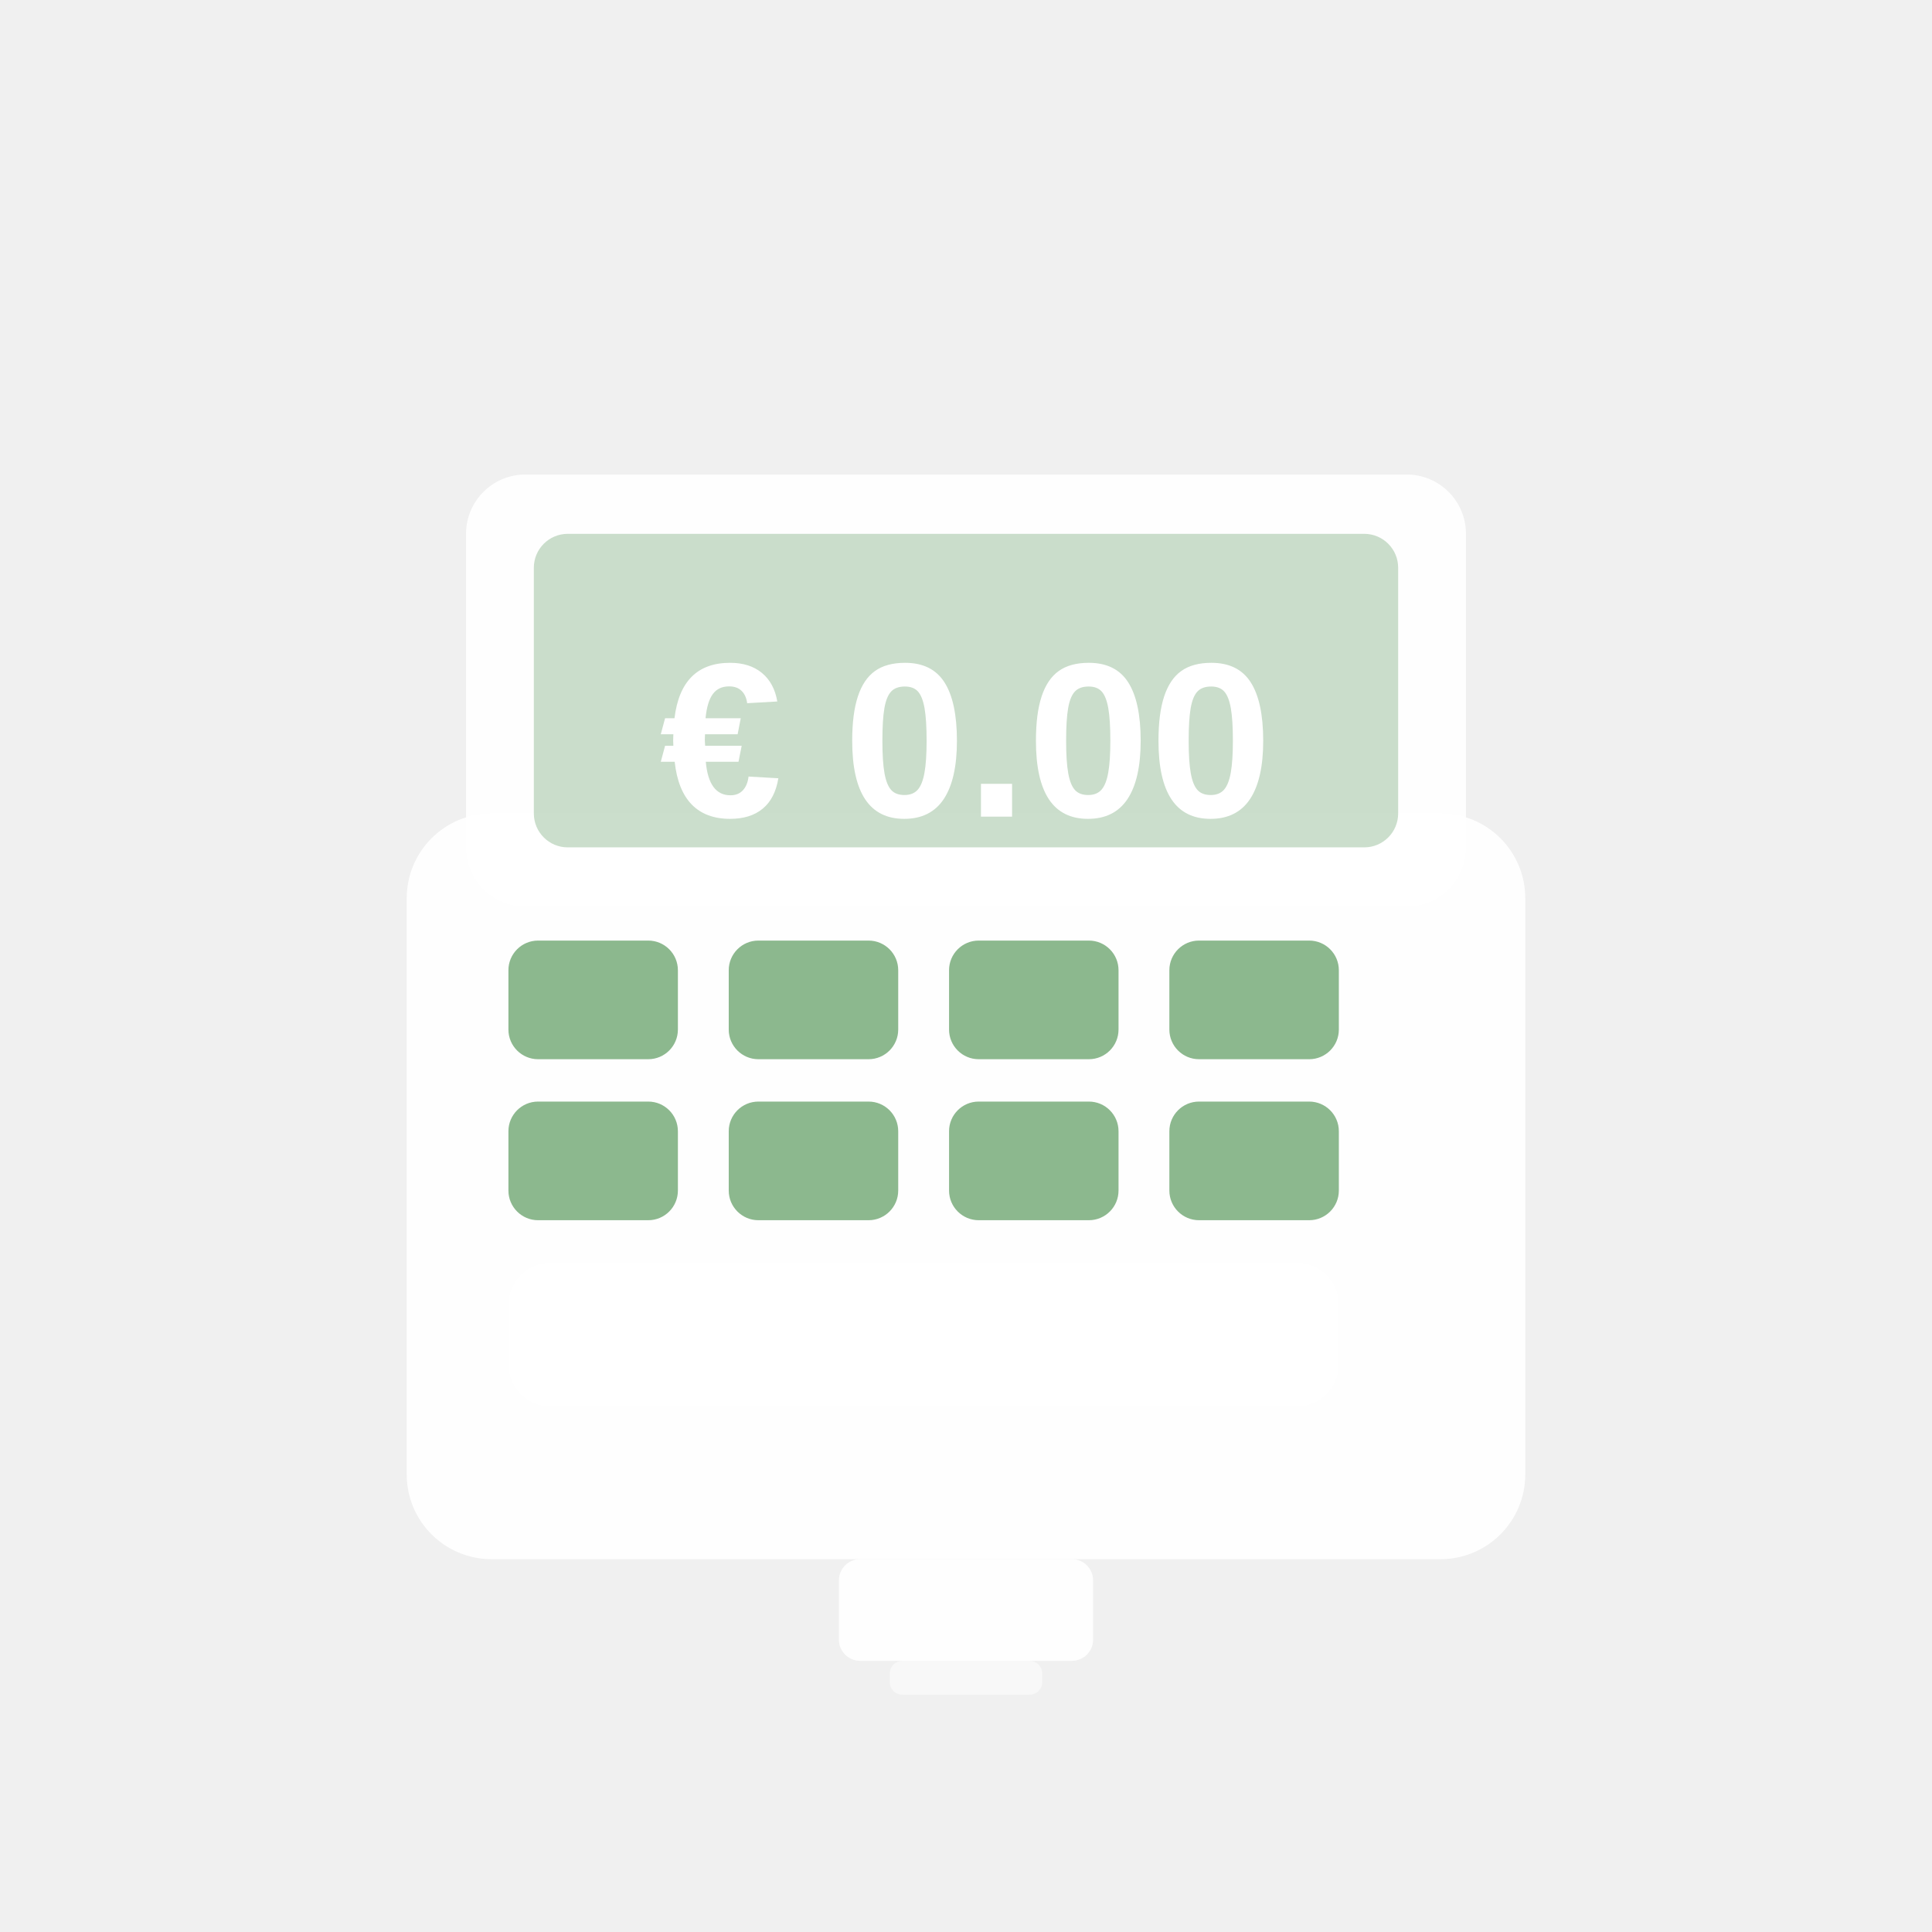
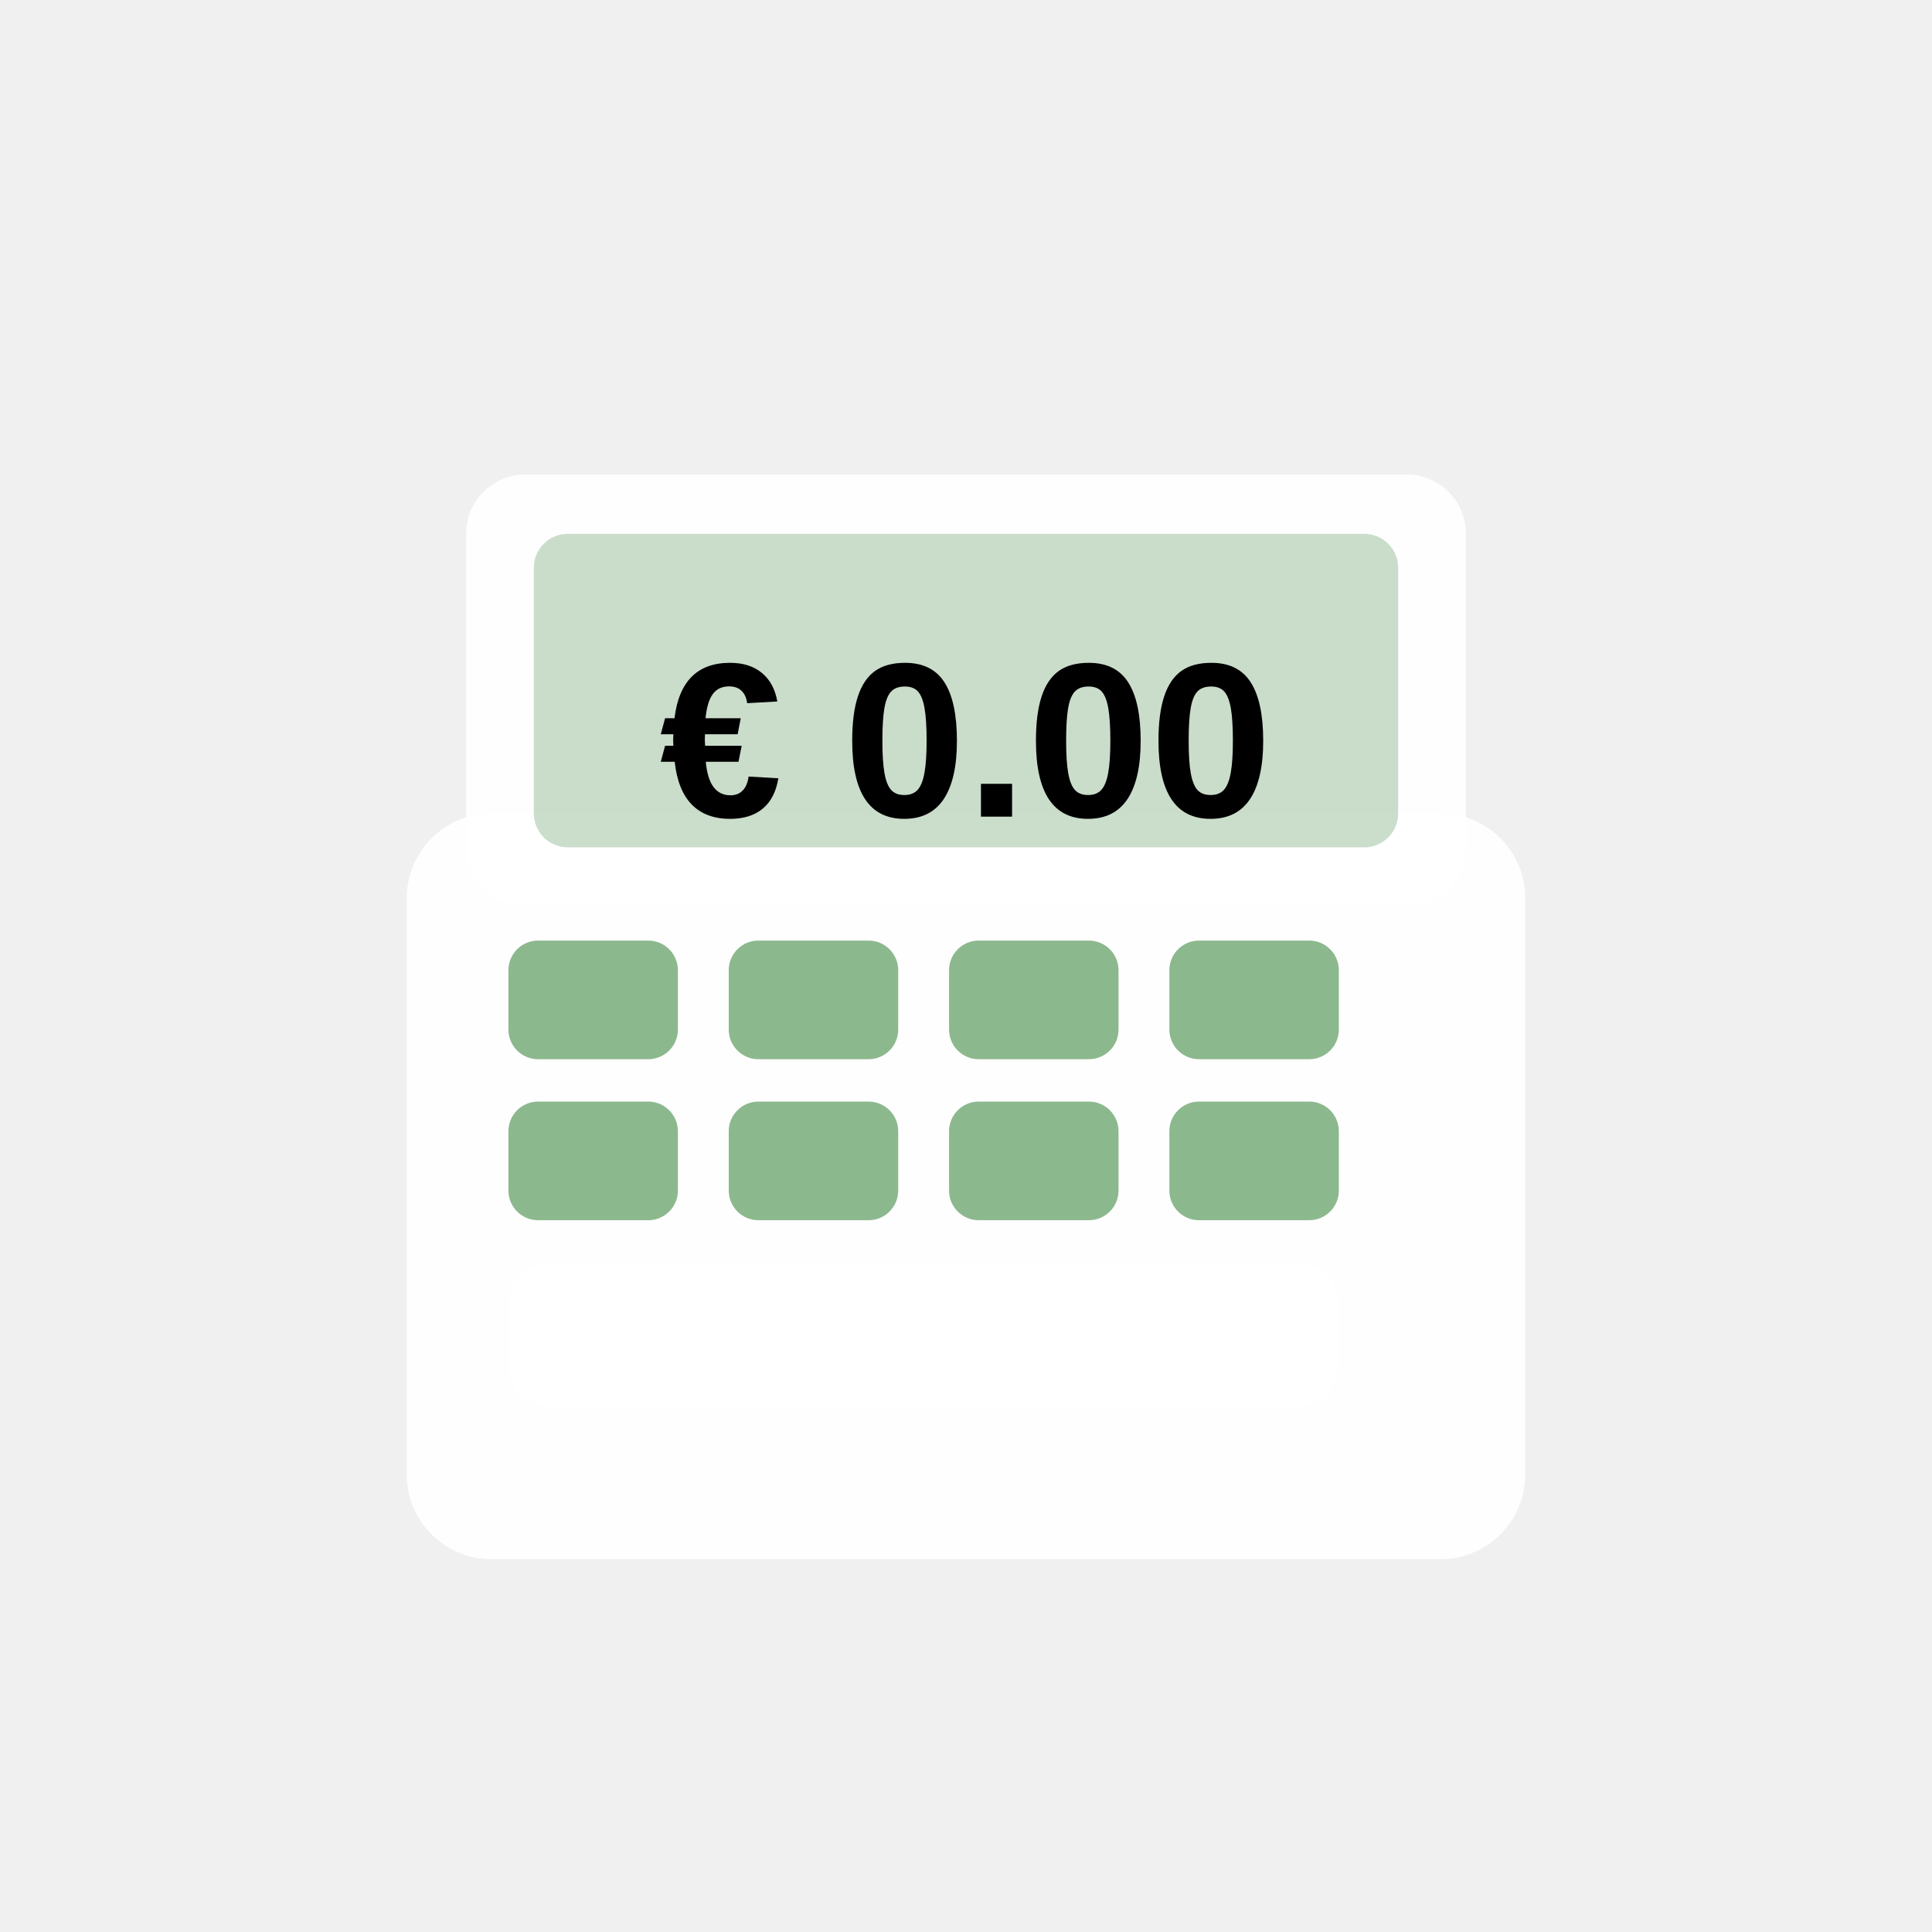
<svg xmlns="http://www.w3.org/2000/svg" width="456" height="456" viewBox="0 0 456 456" version="1.1">
  <rect x="96" y="192" width="264" height="176" rx="20" ry="20" fill="white" opacity="0.95" />
  <rect x="110" y="112" width="236" height="102" rx="14" ry="14" fill="white" opacity="0.95" />
  <rect x="126" y="126" width="204" height="74" rx="8" ry="8" fill="#2E7D32" opacity="0.25" />
-   <text x="228" y="178" font-size="52" text-anchor="middle" dominant-baseline="middle" fill="white" font-family="Arial, sans-serif" font-weight="900">€ 0.00</text>
+   <text x="228" y="178" font-size="52" text-anchor="middle" dominant-baseline="middle" fill="black" font-family="Arial, sans-serif" font-weight="900">€ 0.00</text>
  <rect x="120" y="222" width="40" height="28" rx="7" fill="#2E7D32" opacity="0.55" />
  <rect x="172" y="222" width="40" height="28" rx="7" fill="#2E7D32" opacity="0.55" />
  <rect x="224" y="222" width="40" height="28" rx="7" fill="#2E7D32" opacity="0.55" />
  <rect x="276" y="222" width="40" height="28" rx="7" fill="#2E7D32" opacity="0.55" />
  <rect x="120" y="260" width="40" height="28" rx="7" fill="#2E7D32" opacity="0.55" />
  <rect x="172" y="260" width="40" height="28" rx="7" fill="#2E7D32" opacity="0.55" />
  <rect x="224" y="260" width="40" height="28" rx="7" fill="#2E7D32" opacity="0.55" />
  <rect x="276" y="260" width="40" height="28" rx="7" fill="#2E7D32" opacity="0.55" />
  <rect x="120" y="298" width="196" height="34" rx="10" fill="white" opacity="0.85" />
-   <rect x="198" y="368" width="60" height="24" rx="5" fill="white" opacity="0.9" />
-   <rect x="210" y="392" width="36" height="8" rx="3" fill="white" opacity="0.5" />
</svg>
